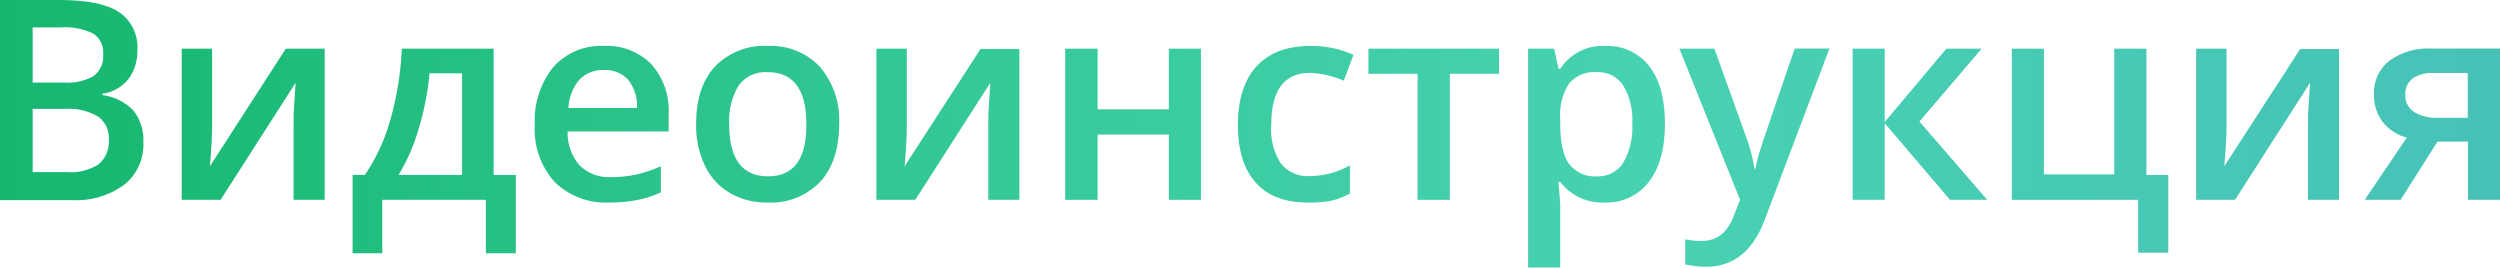
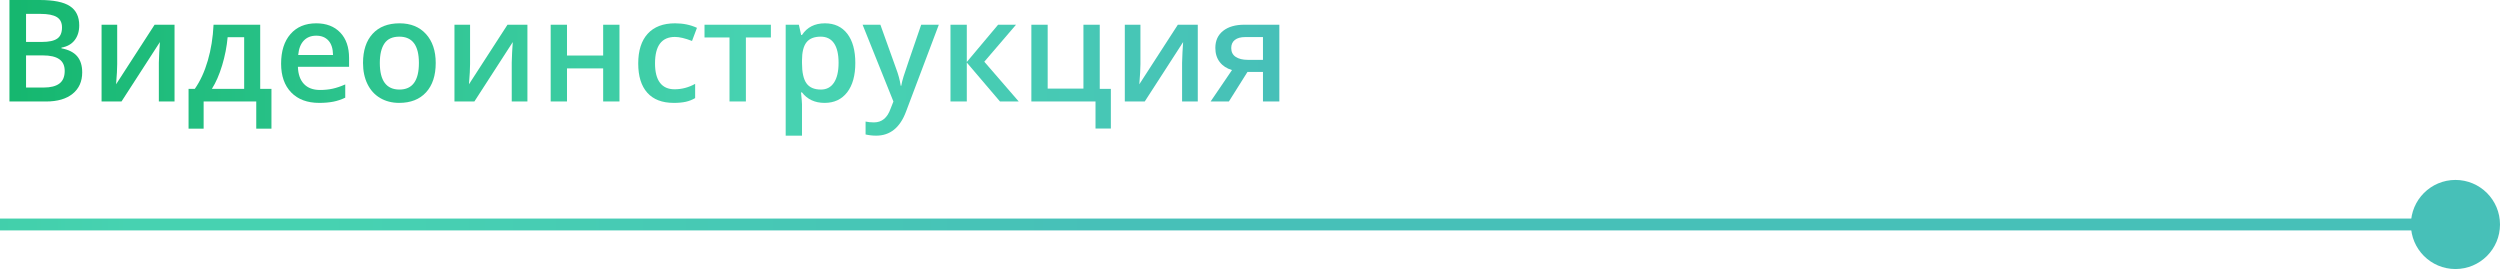
- <svg xmlns="http://www.w3.org/2000/svg" xmlns:xlink="http://www.w3.org/1999/xlink" viewBox="0 0 321.54 34.35">
-   <defs>
-     <style>.cls-1{fill:url(#linear-gradient);}.cls-2{fill:url(#linear-gradient-2);}.cls-3{fill:url(#linear-gradient-3);}.cls-4{fill:url(#linear-gradient-10);}.cls-5{fill:url(#linear-gradient-11);}.cls-6{fill:url(#linear-gradient-13);}</style>
-     <linearGradient id="linear-gradient" x1="332.61" y1="12.85" x2="-12.46" y2="12.85" gradientUnits="userSpaceOnUse">
-       <stop offset="0" stop-color="#47c0b8" />
-       <stop offset="0.35" stop-color="#47d2b1" />
-       <stop offset="0.59" stop-color="#36c99a" />
-       <stop offset="1" stop-color="#12b56a" />
-     </linearGradient>
-     <linearGradient id="linear-gradient-2" x1="332.61" y1="15.98" x2="-12.46" y2="15.98" xlink:href="#linear-gradient" />
-     <linearGradient id="linear-gradient-3" x1="332.61" y1="19.42" x2="-12.46" y2="19.42" xlink:href="#linear-gradient" />
-     <linearGradient id="linear-gradient-10" x1="332.61" y1="20.13" x2="-12.46" y2="20.13" xlink:href="#linear-gradient" />
-     <linearGradient id="linear-gradient-11" x1="332.61" y1="20.3" x2="-12.46" y2="20.3" xlink:href="#linear-gradient" />
-     <linearGradient id="linear-gradient-13" x1="332.61" y1="19.4" x2="-12.46" y2="19.4" xlink:href="#linear-gradient" />
+ <svg xmlns="http://www.w3.org/2000/svg" xmlns:xlink="http://www.w3.org/1999/xlink" width="223.309mm" height="24.031mm" viewBox="0 0 791.251 85.148" id="svg22394" version="1.1">
+   <defs id="defs22396">
+     <clipPath clipPathUnits="userSpaceOnUse" id="clipPath11334">
+       <path d="m 357.072,6857.081 c -2.273,0 -4.065,-0.518 -5.378,-1.555 l 0,0 c -1.313,-1.038 -1.97,-2.476 -1.97,-4.316 l 0,0 c 0,-1.43 0.375,-2.628 1.125,-3.593 l 0,0 c 0.75,-0.968 1.783,-1.638 3.095,-2.013 l 0,0 -5.415,-7.963 4.623,0 4.71,7.488 3.921,0 0,-7.488 4.148,0 0,19.44 -8.859,0 z m -2.187,-8.146 c -0.758,0.497 -1.136,1.245 -1.136,2.24 l 0,0 c 0,0.89 0.308,1.578 0.923,2.058 l 0,0 c 0.615,0.48 1.485,0.72 2.61,0.72 l 0,0 4.501,0 0,-5.766 -3.851,0 c -1.275,0 -2.292,0.25 -3.047,0.748" id="path11336" />
+     </clipPath>
+     <linearGradient x1="0" y1="0" x2="1" y2="0" gradientUnits="userSpaceOnUse" gradientTransform="matrix(-345.071,0,0,345.071,377,6847.361)" spreadMethod="pad" id="linearGradient11342">
+       <stop style="stop-opacity:1;stop-color:#47c0b8" offset="0" id="stop11344" />
+       <stop style="stop-opacity:1;stop-color:#47c0b8" offset="0.039" id="stop11346" />
+       <stop style="stop-opacity:1;stop-color:#47d2b1" offset="0.349" id="stop11348" />
+       <stop style="stop-opacity:1;stop-color:#47d2b1" offset="0.422" id="stop11350" />
+       <stop style="stop-opacity:1;stop-color:#12b56a" offset="1" id="stop11352" />
+     </linearGradient>
+     <clipPath clipPathUnits="userSpaceOnUse" id="clipPath11308">
+       <path d="m 340.232,6857.081 -9.756,-15.082 c 0.187,2.25 0.282,3.955 0.282,5.115 l 0,0 0,9.967 -3.955,0 0,-19.44 5.045,0 9.719,15.047 c -0.045,-0.55 -0.102,-1.431 -0.165,-2.638 l 0,0 c -0.065,-1.205 -0.097,-2.08 -0.097,-2.618 l 0,0 0,-9.791 3.973,0 0,19.44 -5.046,0 z" id="path11310" />
+     </clipPath>
+     <clipPath clipPathUnits="userSpaceOnUse" id="clipPath11282">
+       <path d="m 316.326,6857.081 0,-16.17 -9.054,0 0,16.17 -4.13,0 0,-19.44 16.242,0 0,-6.839 3.886,0 0,10.036 -2.813,0 0,16.243 -4.131,0 z" id="path11284" />
+     </clipPath>
+     <linearGradient x1="0" y1="0" x2="1" y2="0" gradientUnits="userSpaceOnUse" gradientTransform="matrix(-345.071,0,0,345.071,377,6843.942)" spreadMethod="pad" id="linearGradient11290">
+       <stop style="stop-opacity:1;stop-color:#47c0b8" offset="0" id="stop11292" />
+       <stop style="stop-opacity:1;stop-color:#47c0b8" offset="0.039" id="stop11294" />
+       <stop style="stop-opacity:1;stop-color:#47d2b1" offset="0.349" id="stop11296" />
+       <stop style="stop-opacity:1;stop-color:#47d2b1" offset="0.422" id="stop11298" />
+       <stop style="stop-opacity:1;stop-color:#12b56a" offset="1" id="stop11300" />
+     </linearGradient>
+     <clipPath clipPathUnits="userSpaceOnUse" id="clipPath11256">
+       <path d="m 294.723,6857.081 -7.929,-9.439 0,9.439 -4.131,0 0,-19.44 4.131,0 0,9.861 8.404,-9.861 4.746,0 -8.719,10.071 8.033,9.369 -4.535,0 z" id="path11258" />
+     </clipPath>
+     <clipPath clipPathUnits="userSpaceOnUse" id="clipPath11230">
+       <path d="m 275.247,6857.081 c -2.695,-7.816 -4.185,-12.185 -4.465,-13.104 l 0,0 c -0.283,-0.921 -0.475,-1.701 -0.58,-2.346 l 0,0 -0.141,0 c -0.2,1.383 -0.597,2.858 -1.195,4.428 l 0,0 -3.955,11.022 -4.501,0 7.804,-19.44 -0.72,-1.828 c -0.808,-2.308 -2.208,-3.463 -4.201,-3.463 l 0,0 c -0.798,0 -1.505,0.069 -2.128,0.21 l 0,0 0,-3.268 c 0.868,-0.2 1.758,-0.3 2.673,-0.3 l 0,0 c 3.528,0 6.046,2.022 7.559,6.066 l 0,0 8.313,22.023 -4.463,0 z" id="path11232" />
+     </clipPath>
+     <linearGradient x1="0" y1="0" x2="1" y2="0" gradientUnits="userSpaceOnUse" gradientTransform="matrix(-345.071,0,0,345.071,377,6843.037)" spreadMethod="pad" id="linearGradient11238">
+       <stop style="stop-opacity:1;stop-color:#47c0b8" offset="0" id="stop11240" />
+       <stop style="stop-opacity:1;stop-color:#47c0b8" offset="0.039" id="stop11242" />
+       <stop style="stop-opacity:1;stop-color:#47d2b1" offset="0.349" id="stop11244" />
+       <stop style="stop-opacity:1;stop-color:#47d2b1" offset="0.422" id="stop11246" />
+       <stop style="stop-opacity:1;stop-color:#12b56a" offset="1" id="stop11248" />
+     </linearGradient>
+     <clipPath clipPathUnits="userSpaceOnUse" id="clipPath11204">
+       <path d="m 245.065,6854.48 -0.212,0 c -0.293,1.371 -0.485,2.238 -0.58,2.601 l 0,0 -3.338,0 0,-28.089 4.13,0 0,7.963 c 0,0.35 -0.082,1.348 -0.247,2.988 l 0,0 0.247,0 c 1.358,-1.77 3.268,-2.655 5.731,-2.655 l 0,0 c 2.425,0 4.326,0.893 5.703,2.673 l 0,0 c 1.378,1.78 2.066,4.26 2.066,7.436 l 0,0 c 0,3.175 -0.678,5.641 -2.031,7.398 l 0,0 c -1.352,1.758 -3.243,2.639 -5.668,2.639 l 0,0 c -2.578,0 -4.513,-0.986 -5.801,-2.954 m 1.125,-12.227 c -0.75,1.063 -1.125,2.776 -1.125,5.144 l 0,0 0,0.615 c 0,2.108 0.378,3.643 1.133,4.606 l 0,0 c 0.755,0.96 1.955,1.44 3.595,1.44 l 0,0 c 1.488,0 2.616,-0.56 3.383,-1.678 l 0,0 c 0.768,-1.12 1.153,-2.768 1.153,-4.948 l 0,0 c 0,-2.168 -0.387,-3.838 -1.16,-5.011 l 0,0 c -0.775,-1.17 -1.875,-1.757 -3.306,-1.757 l 0,0 c -1.7,0 -2.923,0.529 -3.673,1.589" id="path11206" />
+     </clipPath>
+     <linearGradient x1="0" y1="0" x2="1" y2="0" gradientUnits="userSpaceOnUse" gradientTransform="matrix(-345.071,0,0,345.071,377,6843.213)" spreadMethod="pad" id="linearGradient11212">
+       <stop style="stop-opacity:1;stop-color:#47c0b8" offset="0" id="stop11214" />
+       <stop style="stop-opacity:1;stop-color:#47c0b8" offset="0.039" id="stop11216" />
+       <stop style="stop-opacity:1;stop-color:#47d2b1" offset="0.349" id="stop11218" />
+       <stop style="stop-opacity:1;stop-color:#47d2b1" offset="0.422" id="stop11220" />
+       <stop style="stop-opacity:1;stop-color:#12b56a" offset="1" id="stop11222" />
+     </linearGradient>
+     <clipPath clipPathUnits="userSpaceOnUse" id="clipPath11178">
+       <path d="m 220.384,6857.081 0,-3.233 6.328,0 0,-16.207 4.148,0 0,16.207 6.329,0 0,3.233 -16.805,0 z" id="path11180" />
+     </clipPath>
+     <clipPath clipPathUnits="userSpaceOnUse" id="clipPath11152">
+       <path d="m 205.997,6854.795 c -1.601,-1.757 -2.398,-4.27 -2.398,-7.541 l 0,0 c 0,-3.21 0.762,-5.673 2.293,-7.391 l 0,0 c 1.53,-1.715 3.765,-2.575 6.706,-2.575 l 0,0 c 1.195,0 2.213,0.095 3.05,0.282 l 0,0 c 0.838,0.188 1.625,0.498 2.363,0.93 l 0,0 0,3.606 c -1.64,-0.915 -3.381,-1.373 -5.221,-1.373 l 0,0 c -1.615,0 -2.843,0.548 -3.68,1.645 l 0,0 c -0.84,1.096 -1.258,2.733 -1.258,4.914 l 0,0 c 0,4.463 1.68,6.696 5.046,6.696 l 0,0 c 1.135,0 2.578,-0.34 4.323,-1.02 l 0,0 1.248,3.323 c -1.641,0.762 -3.486,1.143 -5.536,1.143 l 0,0 c -3.026,0 -5.336,-0.881 -6.936,-2.639" id="path11154" />
+     </clipPath>
+     <clipPath clipPathUnits="userSpaceOnUse" id="clipPath11126">
+       <path d="m 194.72,6857.081 0,-7.804 -9.156,0 0,7.804 -4.131,0 0,-19.44 4.131,0 0,8.383 9.156,0 0,-8.383 4.131,0 0,19.44 -4.131,0 z" id="path11128" />
+     </clipPath>
+     <clipPath clipPathUnits="userSpaceOnUse" id="clipPath11100">
+       <path d="m 170.499,6857.081 -9.757,-15.082 c 0.188,2.25 0.28,3.955 0.28,5.115 l 0,0 0,9.967 -3.953,0 0,-19.44 5.043,0 9.722,15.047 c -0.048,-0.55 -0.103,-1.431 -0.168,-2.638 l 0,0 c -0.065,-1.205 -0.095,-2.08 -0.095,-2.618 l 0,0 0,-9.791 3.971,0 0,19.44 -5.043,0 z" id="path11102" />
+     </clipPath>
+     <clipPath clipPathUnits="userSpaceOnUse" id="clipPath11074">
+       <path d="m 136.343,6854.778 c -1.617,-1.768 -2.425,-4.231 -2.425,-7.381 l 0,0 c 0,-2.028 0.375,-3.808 1.125,-5.343 l 0,0 c 0.75,-1.535 1.823,-2.713 3.216,-3.533 l 0,0 c 1.395,-0.823 3,-1.233 4.818,-1.233 l 0,0 c 2.905,0 5.173,0.893 6.801,2.673 l 0,0 c 1.63,1.78 2.445,4.26 2.445,7.436 l 0,0 c 0,3.07 -0.822,5.511 -2.462,7.321 l 0,0 c -1.641,1.81 -3.866,2.716 -6.679,2.716 l 0,0 c -2.943,0 -5.221,-0.886 -6.839,-2.656 m 1.828,-7.381 c 0,2.143 0.39,3.791 1.17,4.938 l 0,0 c 0.778,1.15 2.036,1.723 3.771,1.723 l 0,0 c 3.303,0 4.956,-2.221 4.956,-6.661 l 0,0 c 0,-4.488 -1.641,-6.733 -4.921,-6.733 l 0,0 c -3.318,0 -4.976,2.245 -4.976,6.733" id="path11076" />
+     </clipPath>
+     <clipPath clipPathUnits="userSpaceOnUse" id="clipPath11048">
+       <path d="m 115.548,6854.708 c -1.58,-1.815 -2.373,-4.311 -2.373,-7.489 l 0,0 c 0,-3.093 0.853,-5.52 2.558,-7.286 l 0,0 c 1.705,-1.763 4.07,-2.645 7.093,-2.645 l 0,0 c 1.326,0 2.503,0.1 3.533,0.3 l 0,0 c 1.031,0.2 2.051,0.537 3.058,1.02 l 0,0 0,3.355 c -1.135,-0.502 -2.2,-0.862 -3.19,-1.08 l 0,0 c -0.99,-0.217 -2.058,-0.325 -3.208,-0.325 l 0,0 c -1.745,0 -3.098,0.508 -4.061,1.521 l 0,0 c -0.96,1.015 -1.47,2.465 -1.527,4.35 l 0,0 12.954,0 0,2.233 c 0,2.731 -0.745,4.876 -2.233,6.434 l 0,0 c -1.488,1.557 -3.515,2.338 -6.081,2.338 l 0,0 c -2.765,0 -4.941,-0.908 -6.523,-2.726 m 3.368,-1.653 c 0.79,0.833 1.843,1.251 3.155,1.251 l 0,0 c 1.313,0 2.343,-0.415 3.093,-1.241 l 0,0 c 0.75,-0.825 1.138,-2.043 1.16,-3.648 l 0,0 -8.823,0 c 0.152,1.596 0.622,2.808 1.415,3.638" id="path11050" />
+     </clipPath>
+     <clipPath clipPathUnits="userSpaceOnUse" id="clipPath11022">
+       <path d="m 96.072,6857.081 c -0.152,-3.233 -0.635,-6.253 -1.45,-9.061 l 0,0 c -0.815,-2.806 -1.913,-5.199 -3.295,-7.182 l 0,0 -1.583,0 0,-10.071 3.815,0 0,6.874 13.325,0 0,-6.874 3.848,0 0,10.071 -2.848,0 0,16.243 -11.812,0 z m 2.171,-10.299 c 0.71,2.343 1.175,4.72 1.397,7.136 l 0,0 4.183,0 0,-13.08 -8.173,0 c 1.02,1.618 1.885,3.599 2.593,5.944" id="path11024" />
+     </clipPath>
+     <linearGradient x1="0" y1="0" x2="1" y2="0" gradientUnits="userSpaceOnUse" gradientTransform="matrix(-345.071,0,0,345.071,377,6843.925)" spreadMethod="pad" id="linearGradient11030">
+       <stop style="stop-opacity:1;stop-color:#47c0b8" offset="0" id="stop11032" />
+       <stop style="stop-opacity:1;stop-color:#47c0b8" offset="0.039" id="stop11034" />
+       <stop style="stop-opacity:1;stop-color:#47d2b1" offset="0.349" id="stop11036" />
+       <stop style="stop-opacity:1;stop-color:#47d2b1" offset="0.422" id="stop11038" />
+       <stop style="stop-opacity:1;stop-color:#12b56a" offset="1" id="stop11040" />
+     </linearGradient>
+     <clipPath clipPathUnits="userSpaceOnUse" id="clipPath10996">
+       <path d="m 81.147,6857.081 -9.754,-15.082 c 0.188,2.25 0.281,3.955 0.281,5.115 l 0,0 0,9.967 -3.956,0 0,-19.44 5.046,0 9.721,15.047 c -0.047,-0.55 -0.102,-1.431 -0.167,-2.638 l 0,0 c -0.065,-1.205 -0.098,-2.08 -0.098,-2.618 l 0,0 0,-9.791 3.973,0 0,19.44 -5.046,0 z" id="path10998" />
+     </clipPath>
+     <clipPath clipPathUnits="userSpaceOnUse" id="clipPath10970">
+       <path d="m 44.392,6863.339 0,-25.698 9.281,0 c 2.871,0 5.114,0.652 6.724,1.96 l 0,0 c 1.613,1.305 2.418,3.113 2.418,5.423 l 0,0 c 0,1.71 -0.425,3.065 -1.276,4.068 l 0,0 c -0.85,1.003 -2.175,1.673 -3.98,2.013 l 0,0 0,0.175 c 1.453,0.26 2.565,0.885 3.34,1.883 l 0,0 c 0.773,0.995 1.161,2.243 1.161,3.743 l 0,0 c 0,2.228 -0.791,3.855 -2.366,4.886 l 0,0 c -1.575,1.032 -4.133,1.547 -7.674,1.547 l 0,0 -7.628,0 z m 4.203,-3.515 3.638,0 c 1.898,0 3.283,-0.27 4.156,-0.808 l 0,0 c 0.875,-0.54 1.31,-1.412 1.31,-2.62 l 0,0 c 0,-1.335 -0.405,-2.283 -1.213,-2.838 l 0,0 c -0.807,-0.558 -2.093,-0.835 -3.85,-0.835 l 0,0 -4.041,0 0,7.101 z m 0,-10.512 4.253,0 c 1.863,0 3.251,-0.322 4.166,-0.967 l 0,0 c 0.915,-0.643 1.37,-1.633 1.37,-2.971 l 0,0 c 0,-1.453 -0.448,-2.515 -1.343,-3.19 l 0,0 c -0.897,-0.673 -2.225,-1.011 -3.983,-1.011 l 0,0 -4.463,0 0,8.139 z" id="path10972" />
+     </clipPath>
+     <linearGradient x1="0" y1="0" x2="1" y2="0" gradientUnits="userSpaceOnUse" gradientTransform="matrix(-345.071,0,0,345.071,377,6850.49)" spreadMethod="pad" id="linearGradient10978">
+       <stop style="stop-opacity:1;stop-color:#47c0b8" offset="0" id="stop10980" />
+       <stop style="stop-opacity:1;stop-color:#47c0b8" offset="0.039" id="stop10982" />
+       <stop style="stop-opacity:1;stop-color:#47d2b1" offset="0.349" id="stop10984" />
+       <stop style="stop-opacity:1;stop-color:#47d2b1" offset="0.422" id="stop10986" />
+       <stop style="stop-opacity:1;stop-color:#12b56a" offset="1" id="stop10988" />
+     </linearGradient>
+     <clipPath clipPathUnits="userSpaceOnUse" id="clipPath7104">
+       <path d="m 652.44,6806.5 c 0,-6.228 5.051,-11.279 11.279,-11.279 l 0,0 c 6.231,0 11.282,5.051 11.282,11.279 l 0,0 c 0,6.229 -5.051,11.28 -11.282,11.28 l 0,0 c -6.228,0 -11.279,-5.051 -11.279,-11.28" id="path7106" />
+     </clipPath>
+     <linearGradient x1="0" y1="0" x2="1" y2="0" gradientUnits="userSpaceOnUse" gradientTransform="matrix(-633.0001,0,0,633.0001,674.9999,6806.5)" spreadMethod="pad" id="linearGradient7112">
+       <stop style="stop-opacity:1;stop-color:#47c0b8" offset="0" id="stop7114" />
+       <stop style="stop-opacity:1;stop-color:#47c0b8" offset="0.039" id="stop7116" />
+       <stop style="stop-opacity:1;stop-color:#47d2b1" offset="0.349" id="stop7118" />
+       <stop style="stop-opacity:1;stop-color:#47d2b1" offset="0.422" id="stop7120" />
+       <stop style="stop-opacity:1;stop-color:#12b56a" offset="1" id="stop7122" />
+     </linearGradient>
+     <linearGradient x1="0" y1="0" x2="1" y2="0" gradientUnits="userSpaceOnUse" gradientTransform="matrix(-791.25,0,0,791.25,257.5712,-11662.289)" spreadMethod="pad" id="linearGradient7086">
+       <stop style="stop-opacity:1;stop-color:#47c0b8" offset="0" id="stop7088" />
+       <stop style="stop-opacity:1;stop-color:#47c0b8" offset="0.039" id="stop7090" />
+       <stop style="stop-opacity:1;stop-color:#47d2b1" offset="0.349" id="stop7092" />
+       <stop style="stop-opacity:1;stop-color:#47d2b1" offset="0.422" id="stop7094" />
+       <stop style="stop-opacity:1;stop-color:#12b56a" offset="1" id="stop7096" />
+     </linearGradient>
+     <linearGradient xlink:href="#linearGradient11342" id="linearGradient22782" gradientUnits="userSpaceOnUse" gradientTransform="matrix(-345.071,0,0,345.071,377,6847.361)" spreadMethod="pad" x1="0" y1="0" x2="1" y2="0" />
+     <linearGradient xlink:href="#linearGradient11342" id="linearGradient22784" gradientUnits="userSpaceOnUse" gradientTransform="matrix(-345.071,0,0,345.071,377,6847.361)" spreadMethod="pad" x1="0" y1="0" x2="1" y2="0" />
+     <linearGradient xlink:href="#linearGradient11342" id="linearGradient22786" gradientUnits="userSpaceOnUse" gradientTransform="matrix(-345.071,0,0,345.071,377,6847.361)" spreadMethod="pad" x1="0" y1="0" x2="1" y2="0" />
+     <linearGradient xlink:href="#linearGradient11342" id="linearGradient22788" gradientUnits="userSpaceOnUse" gradientTransform="matrix(-345.071,0,0,345.071,377,6847.361)" spreadMethod="pad" x1="0" y1="0" x2="1" y2="0" />
+     <linearGradient xlink:href="#linearGradient11342" id="linearGradient22790" gradientUnits="userSpaceOnUse" gradientTransform="matrix(-345.071,0,0,345.071,377,6847.361)" spreadMethod="pad" x1="0" y1="0" x2="1" y2="0" />
+     <linearGradient xlink:href="#linearGradient11342" id="linearGradient22792" gradientUnits="userSpaceOnUse" gradientTransform="matrix(-345.071,0,0,345.071,377,6847.361)" spreadMethod="pad" x1="0" y1="0" x2="1" y2="0" />
+     <linearGradient xlink:href="#linearGradient11342" id="linearGradient22794" gradientUnits="userSpaceOnUse" gradientTransform="matrix(-345.071,0,0,345.071,377,6847.361)" spreadMethod="pad" x1="0" y1="0" x2="1" y2="0" />
+     <linearGradient xlink:href="#linearGradient11342" id="linearGradient22796" gradientUnits="userSpaceOnUse" gradientTransform="matrix(-345.071,0,0,345.071,377,6847.361)" spreadMethod="pad" x1="0" y1="0" x2="1" y2="0" />
+     <linearGradient xlink:href="#linearGradient11342" id="linearGradient22798" gradientUnits="userSpaceOnUse" gradientTransform="matrix(-345.071,0,0,345.071,377,6847.361)" spreadMethod="pad" x1="0" y1="0" x2="1" y2="0" />
+     <linearGradient xlink:href="#linearGradient11342" id="linearGradient22800" gradientUnits="userSpaceOnUse" gradientTransform="matrix(-345.071,0,0,345.071,377,6847.361)" spreadMethod="pad" x1="0" y1="0" x2="1" y2="0" />
  </defs>
-   <g id="Layer_2" data-name="Layer 2">
-     <g id="Layer_1-2" data-name="Layer 1">
-       <path class="cls-1" d="M0,0H7.63q5.31,0,7.67,1.55a5.41,5.41,0,0,1,2.37,4.88,6,6,0,0,1-1.16,3.75,5.25,5.25,0,0,1-3.34,1.88v.17a6.66,6.66,0,0,1,4,2,6.08,6.08,0,0,1,1.27,4.07A6.59,6.59,0,0,1,16,23.74a10.37,10.37,0,0,1-6.72,2H0ZM4.2,10.62h4a6.87,6.87,0,0,0,3.85-.84,3.19,3.19,0,0,0,1.22-2.84A2.86,2.86,0,0,0,12,4.32a8.32,8.32,0,0,0-4.16-.8H4.2ZM4.2,14v8.14H8.67a6.62,6.62,0,0,0,4-1A3.76,3.76,0,0,0,14,18a3.39,3.39,0,0,0-1.37-3,7.28,7.28,0,0,0-4.16-1Z" />
-       <path class="cls-2" d="M27.28,6.26v10c0,1.16-.09,2.87-.28,5.12L36.76,6.26h5V25.7h-4V15.91c0-.54,0-1.41.09-2.62s.12-2.09.17-2.64L28.37,25.7h-5V6.26Z" />
-       <path class="cls-3" d="M66.34,32.57H62.49V25.7H49.17v6.87H45.35V22.5h1.58a23.93,23.93,0,0,0,3.3-7.18,39.19,39.19,0,0,0,1.45-9.06H63.49V22.5h2.85ZM59.43,22.5V9.42H55.25a35.79,35.79,0,0,1-1.4,7.14,24.49,24.49,0,0,1-2.59,5.94Z" />
-       <path class="cls-2" d="M78.43,26.05a9.42,9.42,0,0,1-7.09-2.64,10.09,10.09,0,0,1-2.56-7.29,11,11,0,0,1,2.38-7.49,8.17,8.17,0,0,1,6.52-2.72,8,8,0,0,1,6.08,2.33A8.94,8.94,0,0,1,86,14.68v2.23H73a6.38,6.38,0,0,0,1.53,4.35,5.33,5.33,0,0,0,4.06,1.52,15.36,15.36,0,0,0,3.2-.32A17.24,17.24,0,0,0,85,21.38v3.35a12.8,12.8,0,0,1-3.06,1A18.71,18.71,0,0,1,78.43,26.05ZM77.68,9a4.17,4.17,0,0,0-3.16,1.24,6,6,0,0,0-1.41,3.64h8.82a5.39,5.39,0,0,0-1.16-3.65A4,4,0,0,0,77.68,9Z" />
-       <path class="cls-2" d="M107.93,15.94q0,4.77-2.44,7.44a8.77,8.77,0,0,1-6.81,2.67,9.3,9.3,0,0,1-4.81-1.23,8.12,8.12,0,0,1-3.22-3.53,12.07,12.07,0,0,1-1.12-5.35c0-3.15.8-5.61,2.42-7.38a8.8,8.8,0,0,1,6.84-2.65,8.57,8.57,0,0,1,6.68,2.71A10.49,10.49,0,0,1,107.93,15.94Zm-14.15,0q0,6.74,5,6.74t4.93-6.74c0-4.44-1.66-6.66-5-6.66A4.24,4.24,0,0,0,95,11,8.78,8.78,0,0,0,93.78,15.94Z" />
-       <path class="cls-2" d="M116.63,6.26v10c0,1.16-.09,2.87-.28,5.12l9.76-15.08h5V25.7h-4V15.91c0-.54,0-1.41.09-2.62s.12-2.09.17-2.64L117.72,25.7h-5V6.26Z" />
-       <path class="cls-2" d="M141.17,6.26v7.8h9.16V6.26h4.13V25.7h-4.13V17.31h-9.16V25.7H137V6.26Z" />
-       <path class="cls-2" d="M168.21,26.05c-3,0-5.18-.86-6.71-2.57s-2.29-4.19-2.29-7.4.79-5.78,2.39-7.54,3.92-2.63,6.94-2.63a13,13,0,0,1,5.54,1.14l-1.25,3.32a12.54,12.54,0,0,0-4.33-1q-5,0-5,6.7A8,8,0,0,0,164.72,21a4.33,4.33,0,0,0,3.68,1.65,10.51,10.51,0,0,0,5.22-1.38v3.61a8.36,8.36,0,0,1-2.37.93A13.92,13.92,0,0,1,168.21,26.05Z" />
-       <path class="cls-2" d="M192.8,6.26V9.49h-6.33V25.7h-4.15V9.49H176V6.26Z" />
-       <path class="cls-4" d="M206.4,26.05a6.81,6.81,0,0,1-5.73-2.65h-.24c.16,1.64.24,2.63.24,3v8h-4.13V6.26h3.34c.09.36.29,1.23.58,2.6h.21a6.46,6.46,0,0,1,5.8-2.95,6.76,6.76,0,0,1,5.67,2.63c1.36,1.76,2,4.23,2,7.4s-.69,5.66-2.06,7.44A6.82,6.82,0,0,1,206.4,26.05Zm-1-16.77a4.28,4.28,0,0,0-3.59,1.44,7.45,7.45,0,0,0-1.14,4.61v.61q0,3.55,1.13,5.14a4.16,4.16,0,0,0,3.67,1.6,3.75,3.75,0,0,0,3.31-1.76,9.1,9.1,0,0,0,1.16-5A8.74,8.74,0,0,0,208.78,11,3.82,3.82,0,0,0,205.4,9.28Z" />
-       <path class="cls-5" d="M216,6.26h4.5l3.95,11a20.89,20.89,0,0,1,1.2,4.43h.14a17.61,17.61,0,0,1,.58-2.35q.42-1.38,4.46-13.1h4.47l-8.32,22q-2.26,6.07-7.55,6.07a11.9,11.9,0,0,1-2.68-.3V30.78a9.72,9.72,0,0,0,2.13.21q3,0,4.2-3.46l.72-1.83Z" />
-       <path class="cls-2" d="M250.33,6.26h4.54l-8,9.37,8.72,10.07H250.8l-8.4-9.86V25.7h-4.13V6.26h4.13V15.7Z" />
-       <path class="cls-6" d="M276.06,22.5h2.82v10H275V25.7H258.75V6.26h4.13V22.43h9.05V6.26h4.13Z" />
-       <path class="cls-2" d="M286.37,6.26v10c0,1.16-.1,2.87-.29,5.12l9.76-15.08h5V25.7h-4V15.91c0-.54,0-1.41.1-2.62s.12-2.09.17-2.64L287.46,25.7h-5V6.26Z" />
-       <path class="cls-2" d="M308.76,25.7h-4.62l5.41-8a5.82,5.82,0,0,1-3.09-2,5.66,5.66,0,0,1-1.13-3.59,5.21,5.21,0,0,1,2-4.32,8.5,8.5,0,0,1,5.38-1.55h8.86V25.7h-4.15V18.21h-3.92Zm.6-13.54a2.53,2.53,0,0,0,1.13,2.25,5.55,5.55,0,0,0,3.05.74h3.85V9.39h-4.5a4.18,4.18,0,0,0-2.61.72A2.46,2.46,0,0,0,309.36,12.16Z" />
+   <g id="layer1" transform="translate(121.3399,-429.7885)">
+     <path d="m -121.34,500.837 777.855,0" style="fill:none;stroke:url(#linearGradient7086);stroke-width:3.75;stroke-linecap:butt;stroke-linejoin:miter;stroke-miterlimit:10;stroke-dasharray:none;stroke-opacity:1" id="path7098" />
+     <g transform="matrix(1.25,0,0,-1.25,-173.8399,9008.962)" id="g7100">
+       <g id="g7102" clip-path="url(#clipPath7104)">
+         <g id="g7108">
+           <g id="g7110">
+             <path d="m 652.44,6806.5 c 0,-6.228 5.051,-11.279 11.279,-11.279 l 0,0 c 6.231,0 11.282,5.051 11.282,11.279 l 0,0 c 0,6.229 -5.051,11.28 -11.282,11.28 l 0,0 c -6.228,0 -11.279,-5.051 -11.279,-11.28" style="fill:url(#linearGradient7112);stroke:none" id="path7124" />
+           </g>
+         </g>
+       </g>
+     </g>
+     <g transform="matrix(1.25,0,0,-1.25,-173.8399,9008.962)" id="g10966">
+       <g id="g10968" clip-path="url(#clipPath10970)">
+         <g id="g10974">
+           <g id="g10976">
+             <path d="m 44.392,6863.339 0,-25.698 9.281,0 c 2.871,0 5.114,0.652 6.724,1.96 l 0,0 c 1.613,1.305 2.418,3.113 2.418,5.423 l 0,0 c 0,1.71 -0.425,3.065 -1.276,4.068 l 0,0 c -0.85,1.003 -2.175,1.673 -3.98,2.013 l 0,0 0,0.175 c 1.453,0.26 2.565,0.885 3.34,1.883 l 0,0 c 0.773,0.995 1.161,2.243 1.161,3.743 l 0,0 c 0,2.228 -0.791,3.855 -2.366,4.886 l 0,0 c -1.575,1.032 -4.133,1.547 -7.674,1.547 l 0,0 -7.628,0 z m 4.203,-3.515 3.638,0 c 1.898,0 3.283,-0.27 4.156,-0.808 l 0,0 c 0.875,-0.54 1.31,-1.412 1.31,-2.62 l 0,0 c 0,-1.335 -0.405,-2.283 -1.213,-2.838 l 0,0 c -0.807,-0.558 -2.093,-0.835 -3.85,-0.835 l 0,0 -4.041,0 0,7.101 z m 0,-10.512 4.253,0 c 1.863,0 3.251,-0.322 4.166,-0.967 l 0,0 c 0.915,-0.643 1.37,-1.633 1.37,-2.971 l 0,0 c 0,-1.453 -0.448,-2.515 -1.343,-3.19 l 0,0 c -0.897,-0.673 -2.225,-1.011 -3.983,-1.011 l 0,0 -4.463,0 0,8.139 z" style="fill:url(#linearGradient10978);stroke:none" id="path10990" />
+           </g>
+         </g>
+       </g>
+     </g>
+     <g transform="matrix(1.25,0,0,-1.25,-173.8399,9008.962)" id="g10992">
+       <g id="g10994" clip-path="url(#clipPath10996)">
+         <g id="g11000">
+           <g id="g11002">
+             <path d="m 81.147,6857.081 -9.754,-15.082 c 0.188,2.25 0.281,3.955 0.281,5.115 l 0,0 0,9.967 -3.956,0 0,-19.44 5.046,0 9.721,15.047 c -0.047,-0.55 -0.102,-1.431 -0.167,-2.638 l 0,0 c -0.065,-1.205 -0.098,-2.08 -0.098,-2.618 l 0,0 0,-9.791 3.973,0 0,19.44 -5.046,0 z" style="fill:url(#linearGradient22782);stroke:none" id="path11016" />
+           </g>
+         </g>
+       </g>
+     </g>
+     <g transform="matrix(1.25,0,0,-1.25,-173.8399,9008.962)" id="g11018">
+       <g id="g11020" clip-path="url(#clipPath11022)">
+         <g id="g11026">
+           <g id="g11028">
+             <path d="m 96.072,6857.081 c -0.152,-3.233 -0.635,-6.253 -1.45,-9.061 l 0,0 c -0.815,-2.806 -1.913,-5.199 -3.295,-7.182 l 0,0 -1.583,0 0,-10.071 3.815,0 0,6.874 13.325,0 0,-6.874 3.848,0 0,10.071 -2.848,0 0,16.243 -11.812,0 z m 2.171,-10.299 c 0.71,2.343 1.175,4.72 1.397,7.136 l 0,0 4.183,0 0,-13.08 -8.173,0 c 1.02,1.618 1.885,3.599 2.593,5.944" style="fill:url(#linearGradient11030);stroke:none" id="path11042" />
+           </g>
+         </g>
+       </g>
+     </g>
+     <g transform="matrix(1.25,0,0,-1.25,-173.8399,9008.962)" id="g11044">
+       <g id="g11046" clip-path="url(#clipPath11048)">
+         <g id="g11052">
+           <g id="g11054">
+             <path d="m 115.548,6854.708 c -1.58,-1.815 -2.373,-4.311 -2.373,-7.489 l 0,0 c 0,-3.093 0.853,-5.52 2.558,-7.286 l 0,0 c 1.705,-1.763 4.07,-2.645 7.093,-2.645 l 0,0 c 1.326,0 2.503,0.1 3.533,0.3 l 0,0 c 1.031,0.2 2.051,0.537 3.058,1.02 l 0,0 0,3.355 c -1.135,-0.502 -2.2,-0.862 -3.19,-1.08 l 0,0 c -0.99,-0.217 -2.058,-0.325 -3.208,-0.325 l 0,0 c -1.745,0 -3.098,0.508 -4.061,1.521 l 0,0 c -0.96,1.015 -1.47,2.465 -1.527,4.35 l 0,0 12.954,0 0,2.233 c 0,2.731 -0.745,4.876 -2.233,6.434 l 0,0 c -1.488,1.557 -3.515,2.338 -6.081,2.338 l 0,0 c -2.765,0 -4.941,-0.908 -6.523,-2.726 m 3.368,-1.653 c 0.79,0.833 1.843,1.251 3.155,1.251 l 0,0 c 1.313,0 2.343,-0.415 3.093,-1.241 l 0,0 c 0.75,-0.825 1.138,-2.043 1.16,-3.648 l 0,0 -8.823,0 c 0.152,1.596 0.622,2.808 1.415,3.638" style="fill:url(#linearGradient22784);stroke:none" id="path11068" />
+           </g>
+         </g>
+       </g>
+     </g>
+     <g transform="matrix(1.25,0,0,-1.25,-173.8399,9008.962)" id="g11070">
+       <g id="g11072" clip-path="url(#clipPath11074)">
+         <g id="g11078">
+           <g id="g11080">
+             <path d="m 136.343,6854.778 c -1.617,-1.768 -2.425,-4.231 -2.425,-7.381 l 0,0 c 0,-2.028 0.375,-3.808 1.125,-5.343 l 0,0 c 0.75,-1.535 1.823,-2.713 3.216,-3.533 l 0,0 c 1.395,-0.823 3,-1.233 4.818,-1.233 l 0,0 c 2.905,0 5.173,0.893 6.801,2.673 l 0,0 c 1.63,1.78 2.445,4.26 2.445,7.436 l 0,0 c 0,3.07 -0.822,5.511 -2.462,7.321 l 0,0 c -1.641,1.81 -3.866,2.716 -6.679,2.716 l 0,0 c -2.943,0 -5.221,-0.886 -6.839,-2.656 m 1.828,-7.381 c 0,2.143 0.39,3.791 1.17,4.938 l 0,0 c 0.778,1.15 2.036,1.723 3.771,1.723 l 0,0 c 3.303,0 4.956,-2.221 4.956,-6.661 l 0,0 c 0,-4.488 -1.641,-6.733 -4.921,-6.733 l 0,0 c -3.318,0 -4.976,2.245 -4.976,6.733" style="fill:url(#linearGradient22786);stroke:none" id="path11094" />
+           </g>
+         </g>
+       </g>
+     </g>
+     <g transform="matrix(1.25,0,0,-1.25,-173.8399,9008.962)" id="g11096">
+       <g id="g11098" clip-path="url(#clipPath11100)">
+         <g id="g11104">
+           <g id="g11106">
+             <path d="m 170.499,6857.081 -9.757,-15.082 c 0.188,2.25 0.28,3.955 0.28,5.115 l 0,0 0,9.967 -3.953,0 0,-19.44 5.043,0 9.722,15.047 c -0.048,-0.55 -0.103,-1.431 -0.168,-2.638 l 0,0 c -0.065,-1.205 -0.095,-2.08 -0.095,-2.618 l 0,0 0,-9.791 3.971,0 0,19.44 -5.043,0 z" style="fill:url(#linearGradient22788);stroke:none" id="path11120" />
+           </g>
+         </g>
+       </g>
+     </g>
+     <g transform="matrix(1.25,0,0,-1.25,-173.8399,9008.962)" id="g11122">
+       <g id="g11124" clip-path="url(#clipPath11126)">
+         <g id="g11130">
+           <g id="g11132">
+             <path d="m 194.72,6857.081 0,-7.804 -9.156,0 0,7.804 -4.131,0 0,-19.44 4.131,0 0,8.383 9.156,0 0,-8.383 4.131,0 0,19.44 -4.131,0 z" style="fill:url(#linearGradient22790);stroke:none" id="path11146" />
+           </g>
+         </g>
+       </g>
+     </g>
+     <g transform="matrix(1.25,0,0,-1.25,-173.8399,9008.962)" id="g11148">
+       <g id="g11150" clip-path="url(#clipPath11152)">
+         <g id="g11156">
+           <g id="g11158">
+             <path d="m 205.997,6854.795 c -1.601,-1.757 -2.398,-4.27 -2.398,-7.541 l 0,0 c 0,-3.21 0.762,-5.673 2.293,-7.391 l 0,0 c 1.53,-1.715 3.765,-2.575 6.706,-2.575 l 0,0 c 1.195,0 2.213,0.095 3.05,0.282 l 0,0 c 0.838,0.188 1.625,0.498 2.363,0.93 l 0,0 0,3.606 c -1.64,-0.915 -3.381,-1.373 -5.221,-1.373 l 0,0 c -1.615,0 -2.843,0.548 -3.68,1.645 l 0,0 c -0.84,1.096 -1.258,2.733 -1.258,4.914 l 0,0 c 0,4.463 1.68,6.696 5.046,6.696 l 0,0 c 1.135,0 2.578,-0.34 4.323,-1.02 l 0,0 1.248,3.323 c -1.641,0.762 -3.486,1.143 -5.536,1.143 l 0,0 c -3.026,0 -5.336,-0.881 -6.936,-2.639" style="fill:url(#linearGradient22792);stroke:none" id="path11172" />
+           </g>
+         </g>
+       </g>
+     </g>
+     <g transform="matrix(1.25,0,0,-1.25,-173.8399,9008.962)" id="g11174">
+       <g id="g11176" clip-path="url(#clipPath11178)">
+         <g id="g11182">
+           <g id="g11184">
+             <path d="m 220.384,6857.081 0,-3.233 6.328,0 0,-16.207 4.148,0 0,16.207 6.329,0 0,3.233 -16.805,0 z" style="fill:url(#linearGradient22794);stroke:none" id="path11198" />
+           </g>
+         </g>
+       </g>
+     </g>
+     <g transform="matrix(1.25,0,0,-1.25,-173.8399,9008.962)" id="g11200">
+       <g id="g11202" clip-path="url(#clipPath11204)">
+         <g id="g11208">
+           <g id="g11210">
+             <path d="m 245.065,6854.48 -0.212,0 c -0.293,1.371 -0.485,2.238 -0.58,2.601 l 0,0 -3.338,0 0,-28.089 4.13,0 0,7.963 c 0,0.35 -0.082,1.348 -0.247,2.988 l 0,0 0.247,0 c 1.358,-1.77 3.268,-2.655 5.731,-2.655 l 0,0 c 2.425,0 4.326,0.893 5.703,2.673 l 0,0 c 1.378,1.78 2.066,4.26 2.066,7.436 l 0,0 c 0,3.175 -0.678,5.641 -2.031,7.398 l 0,0 c -1.352,1.758 -3.243,2.639 -5.668,2.639 l 0,0 c -2.578,0 -4.513,-0.986 -5.801,-2.954 m 1.125,-12.227 c -0.75,1.063 -1.125,2.776 -1.125,5.144 l 0,0 0,0.615 c 0,2.108 0.378,3.643 1.133,4.606 l 0,0 c 0.755,0.96 1.955,1.44 3.595,1.44 l 0,0 c 1.488,0 2.616,-0.56 3.383,-1.678 l 0,0 c 0.768,-1.12 1.153,-2.768 1.153,-4.948 l 0,0 c 0,-2.168 -0.387,-3.838 -1.16,-5.011 l 0,0 c -0.775,-1.17 -1.875,-1.757 -3.306,-1.757 l 0,0 c -1.7,0 -2.923,0.529 -3.673,1.589" style="fill:url(#linearGradient11212);stroke:none" id="path11224" />
+           </g>
+         </g>
+       </g>
+     </g>
+     <g transform="matrix(1.25,0,0,-1.25,-173.8399,9008.962)" id="g11226">
+       <g id="g11228" clip-path="url(#clipPath11230)">
+         <g id="g11234">
+           <g id="g11236">
+             <path d="m 275.247,6857.081 c -2.695,-7.816 -4.185,-12.185 -4.465,-13.104 l 0,0 c -0.283,-0.921 -0.475,-1.701 -0.58,-2.346 l 0,0 -0.141,0 c -0.2,1.383 -0.597,2.858 -1.195,4.428 l 0,0 -3.955,11.022 -4.501,0 7.804,-19.44 -0.72,-1.828 c -0.808,-2.308 -2.208,-3.463 -4.201,-3.463 l 0,0 c -0.798,0 -1.505,0.069 -2.128,0.21 l 0,0 0,-3.268 c 0.868,-0.2 1.758,-0.3 2.673,-0.3 l 0,0 c 3.528,0 6.046,2.022 7.559,6.066 l 0,0 8.313,22.023 -4.463,0 z" style="fill:url(#linearGradient11238);stroke:none" id="path11250" />
+           </g>
+         </g>
+       </g>
+     </g>
+     <g transform="matrix(1.25,0,0,-1.25,-173.8399,9008.962)" id="g11252">
+       <g id="g11254" clip-path="url(#clipPath11256)">
+         <g id="g11260">
+           <g id="g11262">
+             <path d="m 294.723,6857.081 -7.929,-9.439 0,9.439 -4.131,0 0,-19.44 4.131,0 0,9.861 8.404,-9.861 4.746,0 -8.719,10.071 8.033,9.369 -4.535,0 z" style="fill:url(#linearGradient22796);stroke:none" id="path11276" />
+           </g>
+         </g>
+       </g>
+     </g>
+     <g transform="matrix(1.25,0,0,-1.25,-173.8399,9008.962)" id="g11278">
+       <g id="g11280" clip-path="url(#clipPath11282)">
+         <g id="g11286">
+           <g id="g11288">
+             <path d="m 316.326,6857.081 0,-16.17 -9.054,0 0,16.17 -4.13,0 0,-19.44 16.242,0 0,-6.839 3.886,0 0,10.036 -2.813,0 0,16.243 -4.131,0 z" style="fill:url(#linearGradient11290);stroke:none" id="path11302" />
+           </g>
+         </g>
+       </g>
+     </g>
+     <g transform="matrix(1.25,0,0,-1.25,-173.8399,9008.962)" id="g11304">
+       <g id="g11306" clip-path="url(#clipPath11308)">
+         <g id="g11312">
+           <g id="g11314">
+             <path d="m 340.232,6857.081 -9.756,-15.082 c 0.187,2.25 0.282,3.955 0.282,5.115 l 0,0 0,9.967 -3.955,0 0,-19.44 5.045,0 9.719,15.047 c -0.045,-0.55 -0.102,-1.431 -0.165,-2.638 l 0,0 c -0.065,-1.205 -0.097,-2.08 -0.097,-2.618 l 0,0 0,-9.791 3.973,0 0,19.44 -5.046,0 z" style="fill:url(#linearGradient22798);stroke:none" id="path11328" />
+           </g>
+         </g>
+       </g>
+     </g>
+     <g transform="matrix(1.25,0,0,-1.25,-173.8399,9008.962)" id="g11330">
+       <g id="g11332" clip-path="url(#clipPath11334)">
+         <g id="g11338">
+           <g id="g11340">
+             <path d="m 357.072,6857.081 c -2.273,0 -4.065,-0.518 -5.378,-1.555 l 0,0 c -1.313,-1.038 -1.97,-2.476 -1.97,-4.316 l 0,0 c 0,-1.43 0.375,-2.628 1.125,-3.593 l 0,0 c 0.75,-0.968 1.783,-1.638 3.095,-2.013 l 0,0 -5.415,-7.963 4.623,0 4.71,7.488 3.921,0 0,-7.488 4.148,0 0,19.44 -8.859,0 z m -2.187,-8.146 c -0.758,0.497 -1.136,1.245 -1.136,2.24 l 0,0 c 0,0.89 0.308,1.578 0.923,2.058 l 0,0 c 0.615,0.48 1.485,0.72 2.61,0.72 l 0,0 4.501,0 0,-5.766 -3.851,0 c -1.275,0 -2.292,0.25 -3.047,0.748" style="fill:url(#linearGradient22800);stroke:none" id="path11354" />
+           </g>
+         </g>
+       </g>
    </g>
  </g>
</svg>
